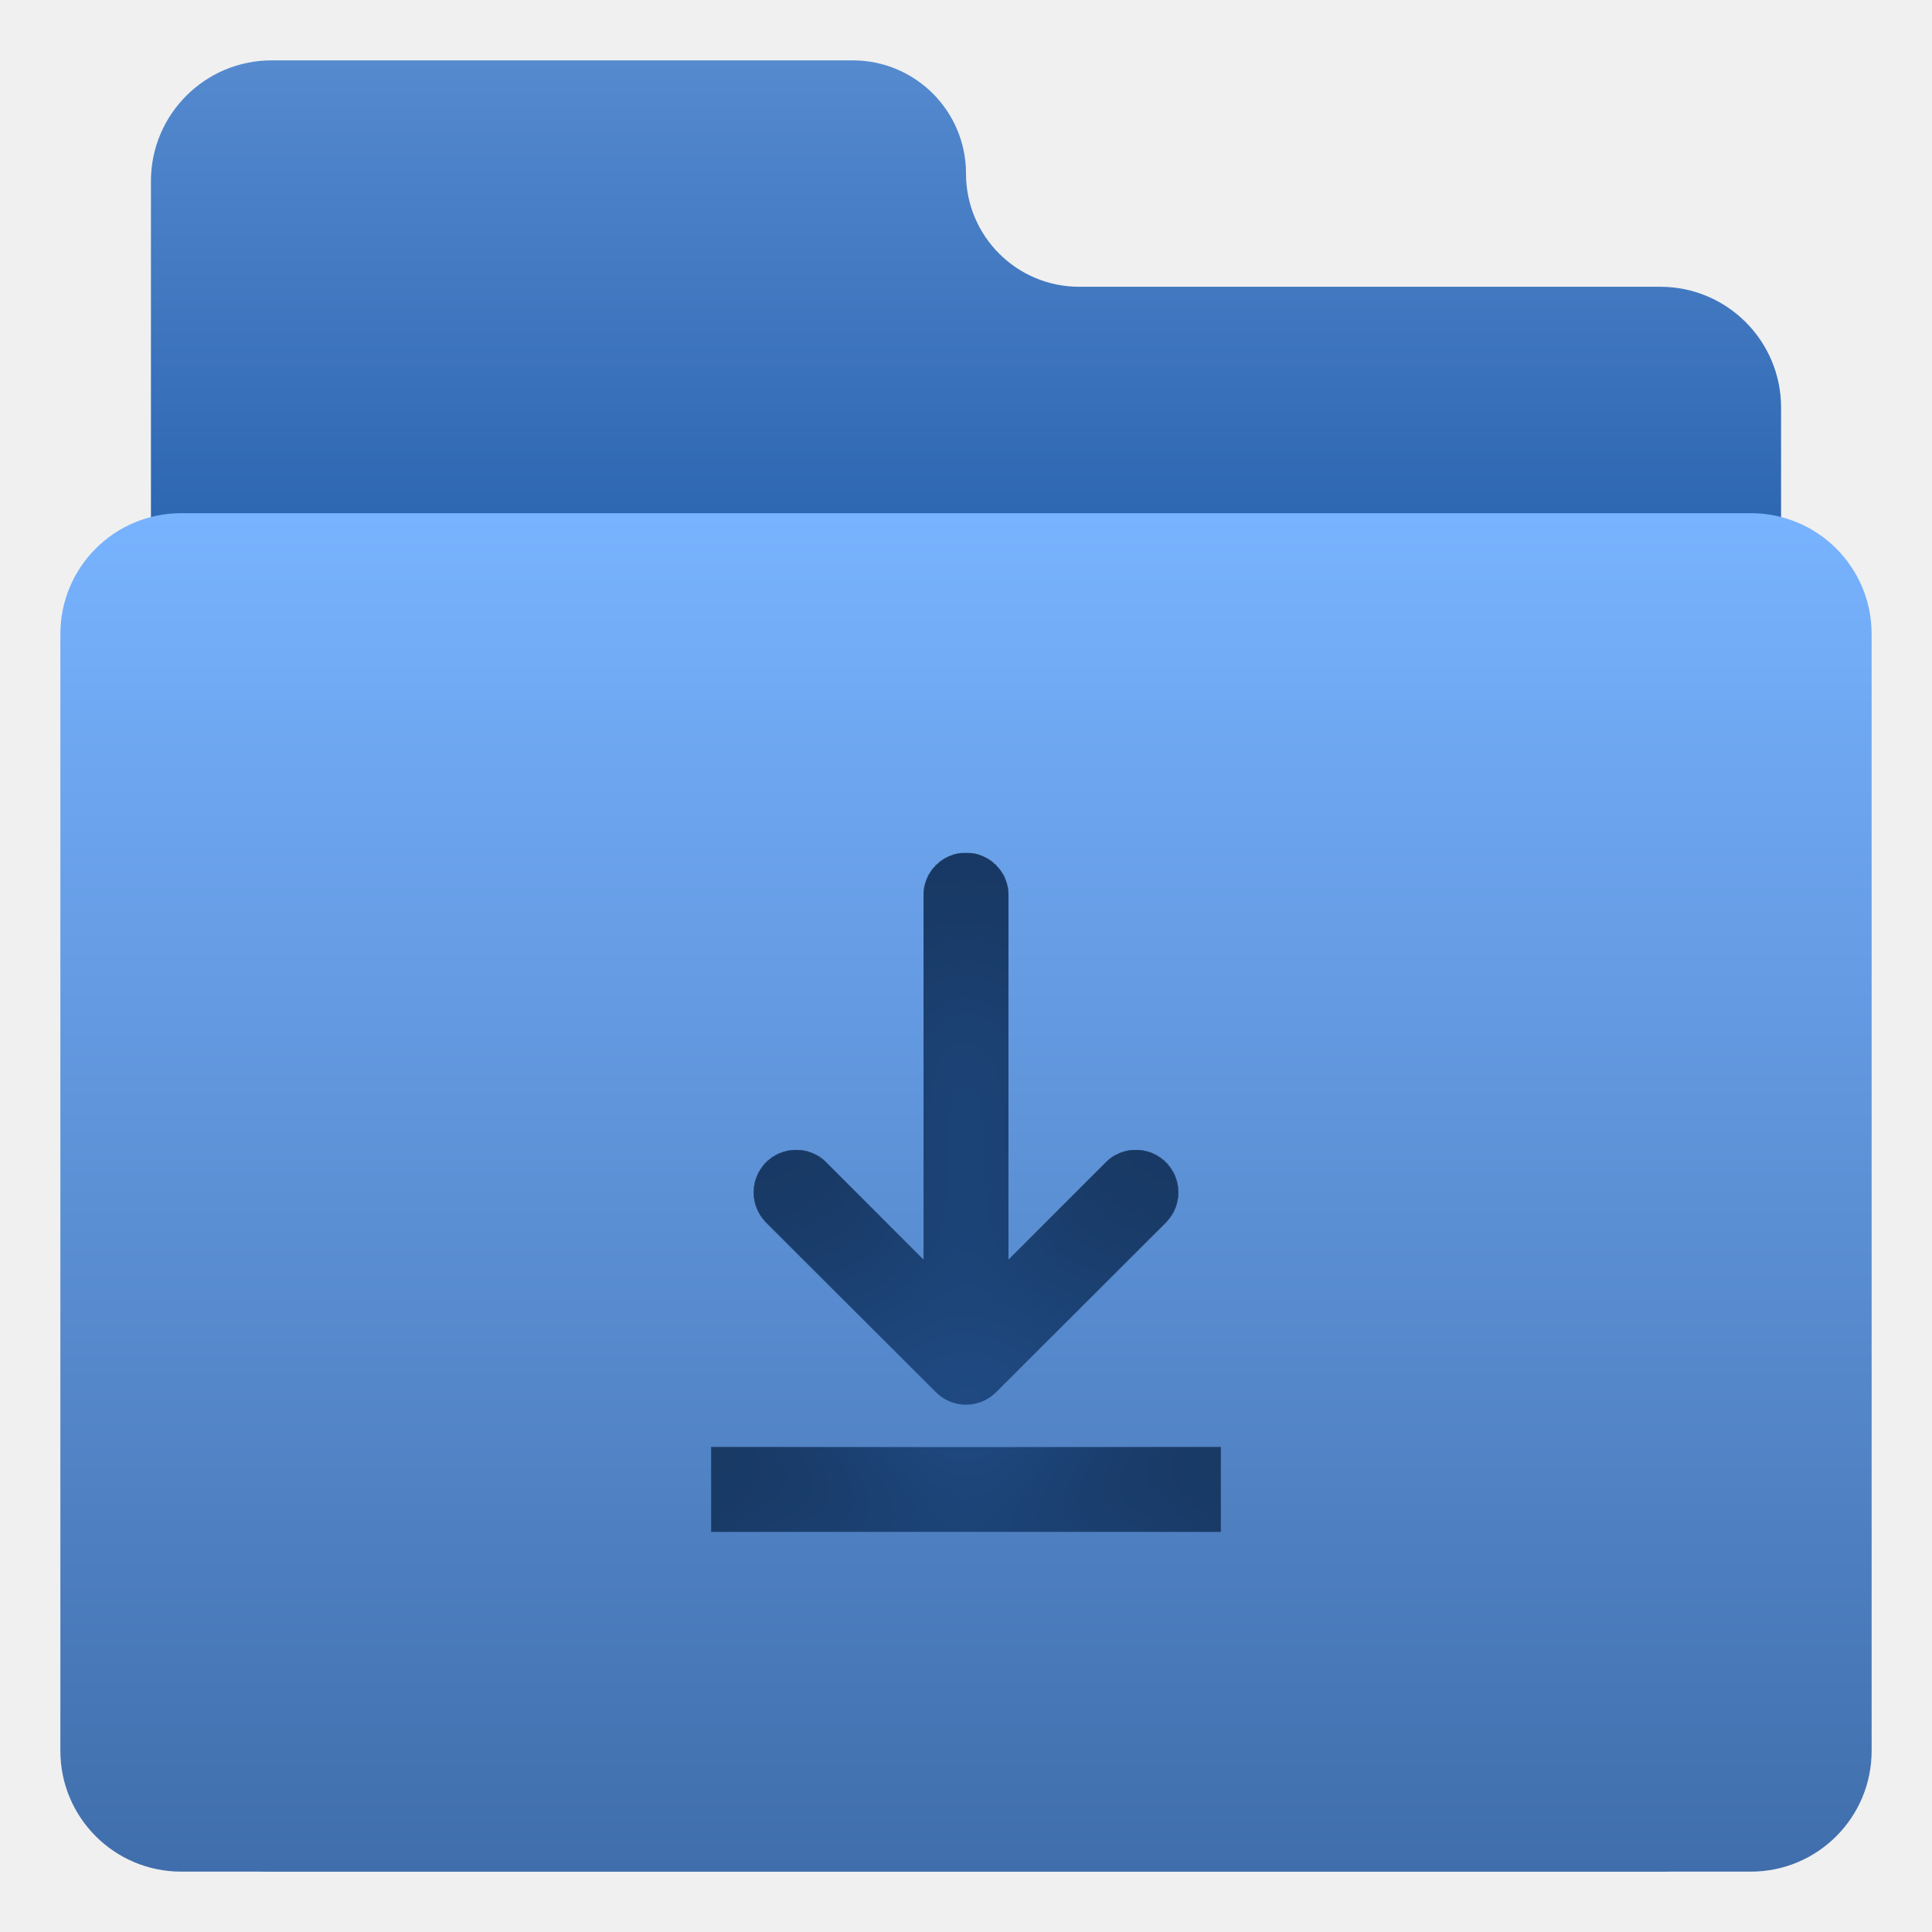
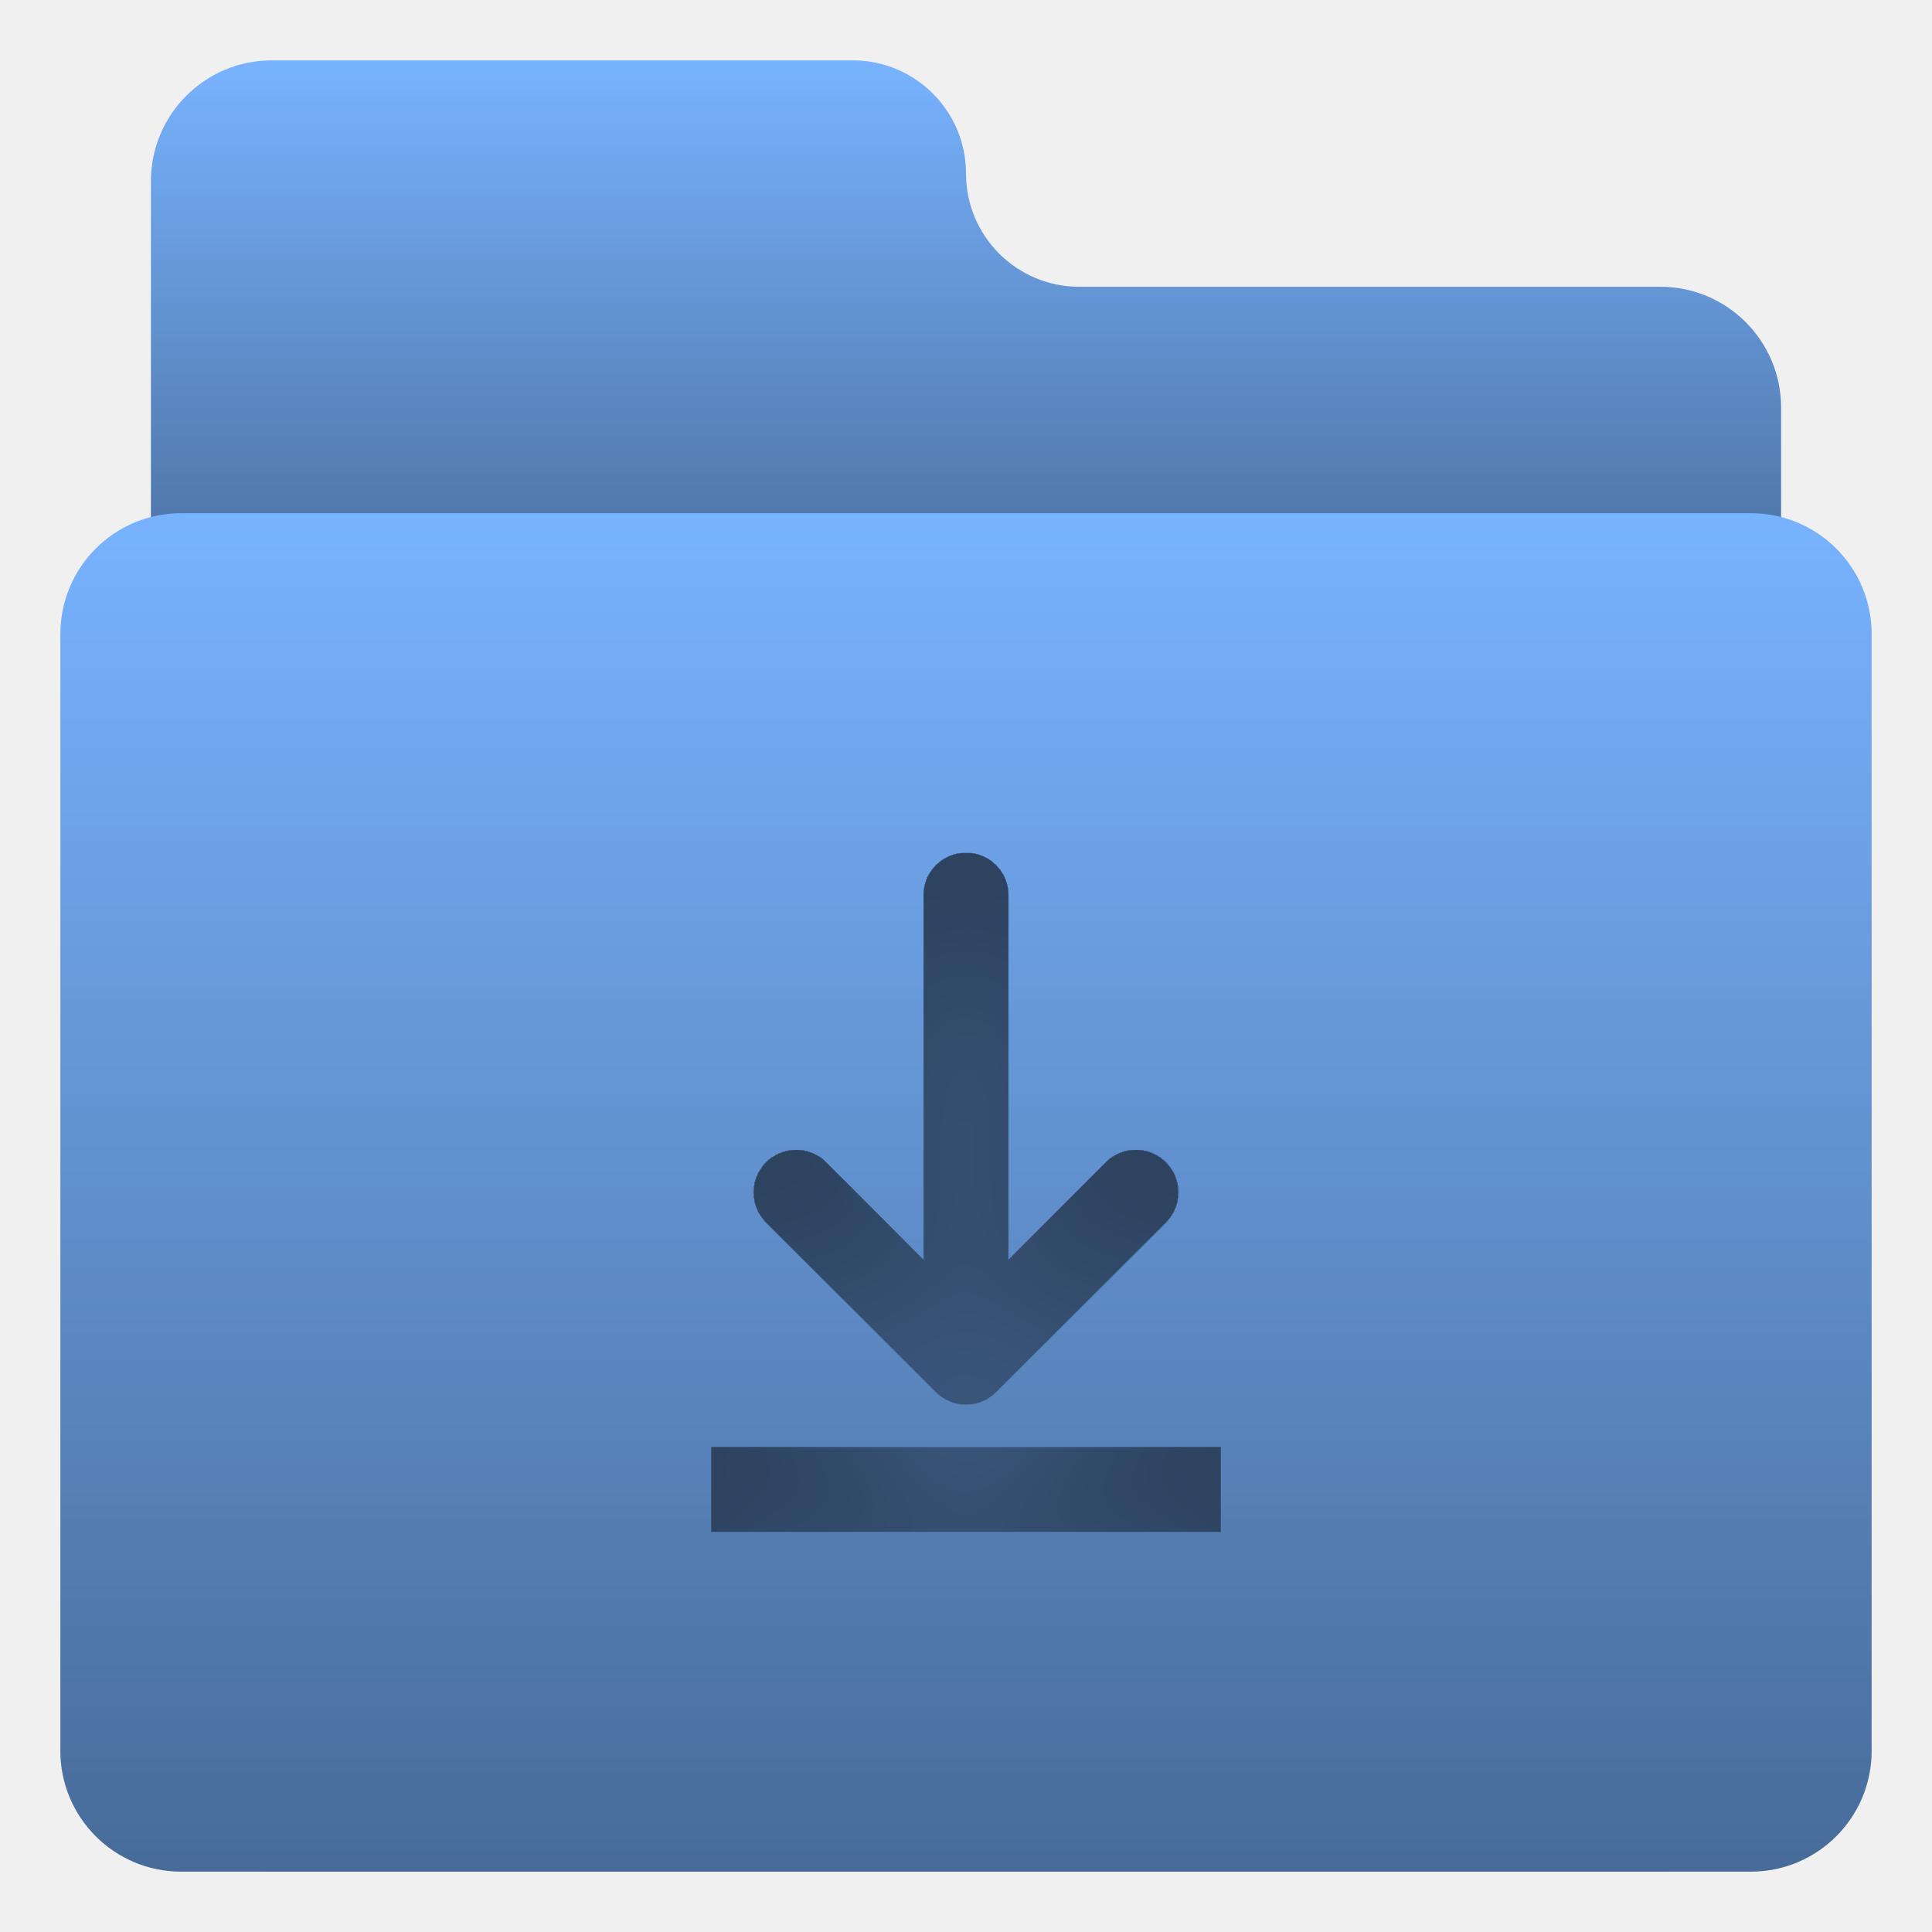
<svg xmlns="http://www.w3.org/2000/svg" width="64" height="64" viewBox="0 0 64 64" fill="none">
+   <defs id="defs3051">
+     <style type="text/css" id="current-color-scheme">
+     .ColorScheme-Accent {
+         color: #78B3FF;
+     }
+     </style>
+   </defs>
+   <path d="M28.25 2H9C6.791 2 5 3.791 5 6V58C5 60.209 6.791 62 9 62H55C57.209 62 59 60.209 59 58V13.5C59 11.291 57.209 9.5 55 9.5H35.75C33.679 9.5 32 7.821 32 5.75C32 3.679 30.321 2 28.25 2Z" class="ColorScheme-Accent" style="fill:currentColor" />
  <path d="M28.25 2H9C6.791 2 5 3.791 5 6V58C5 60.209 6.791 62 9 62H55C57.209 62 59 60.209 59 58V13.5C59 11.291 57.209 9.5 55 9.5H35.75C33.679 9.5 32 7.821 32 5.75C32 3.679 30.321 2 28.25 2Z" fill="url(#paint0_linear_4_4)" />
+   <rect x="2" y="17" width="60" height="45" rx="4" class="ColorScheme-Accent" style="fill:currentColor" />
  <rect x="2" y="17" width="60" height="45" rx="4" fill="url(#paint1_linear_4_4)" />
  <g clip-path="url(#clip0_4_4)">
    <g filter="url(#filter0_i_4_4)">
-       <path d="M32 28.25C31.226 28.25 30.594 28.882 30.594 29.656V41.73L27.369 38.506C27.106 38.242 26.748 38.094 26.375 38.094C26.002 38.094 25.644 38.242 25.381 38.506C24.831 39.055 24.831 39.945 25.381 40.494L31.006 46.119C31.555 46.669 32.445 46.669 32.994 46.119L38.619 40.494C39.169 39.945 39.169 39.055 38.619 38.506C38.07 37.956 37.18 37.956 36.631 38.506L33.406 41.73V29.656C33.406 28.882 32.775 28.25 32 28.25ZM23.562 47.938V50.75H40.438V47.938H23.562Z" fill="#204C86" />
+       <path d="M32 28.25C31.226 28.25 30.594 28.882 30.594 29.656V41.73L27.369 38.506C27.106 38.242 26.748 38.094 26.375 38.094C26.002 38.094 25.644 38.242 25.381 38.506C24.831 39.055 24.831 39.945 25.381 40.494L31.006 46.119C31.555 46.669 32.445 46.669 32.994 46.119L38.619 40.494C39.169 39.945 39.169 39.055 38.619 38.506C38.07 37.956 37.18 37.956 36.631 38.506L33.406 41.73V29.656C33.406 28.882 32.775 28.25 32 28.25ZM23.562 47.938V50.75H40.438V47.938H23.562Z" class="ColorScheme-Accent" style="fill:currentColor" />
+       <path d="M32 28.25C31.226 28.25 30.594 28.882 30.594 29.656V41.73L27.369 38.506C27.106 38.242 26.748 38.094 26.375 38.094C26.002 38.094 25.644 38.242 25.381 38.506C24.831 39.055 24.831 39.945 25.381 40.494L31.006 46.119C31.555 46.669 32.445 46.669 32.994 46.119L38.619 40.494C39.169 39.945 39.169 39.055 38.619 38.506C38.07 37.956 37.18 37.956 36.631 38.506L33.406 41.73V29.656C33.406 28.882 32.775 28.25 32 28.25ZM23.562 47.938V50.75H40.438V47.938H23.562Z" fill="black" fill-opacity="0.5" />
    </g>
  </g>
  <defs>
    <filter id="filter0_i_4_4" x="23.562" y="28.25" width="16.875" height="26.5" filterUnits="userSpaceOnUse" color-interpolation-filters="sRGB">
      <feFlood flood-opacity="0" result="BackgroundImageFix" />
      <feBlend mode="normal" in="SourceGraphic" in2="BackgroundImageFix" result="shape" />
      <feColorMatrix in="SourceAlpha" type="matrix" values="0 0 0 0 0 0 0 0 0 0 0 0 0 0 0 0 0 0 127 0" result="hardAlpha" />
      <feOffset dy="4" />
      <feGaussianBlur stdDeviation="2" />
      <feComposite in2="hardAlpha" operator="arithmetic" k2="-1" k3="1" />
      <feColorMatrix type="matrix" values="0 0 0 0 0 0 0 0 0 0 0 0 0 0 0 0 0 0 0.25 0" />
      <feBlend mode="normal" in2="shape" result="effect1_innerShadow_4_4" />
    </filter>
-     <linearGradient id="paint0_linear_4_4" x1="32" y1="2" x2="32" y2="17" gradientUnits="userSpaceOnUse">
-       <stop stop-color="#558ACF" />
-       <stop offset="1" stop-color="#2E67B2" />
+     <linearGradient id="paint0_linear_4_4" x1="32" y1="2" x2="32" y2="62" gradientUnits="userSpaceOnUse">
+       <stop stop-opacity="0" />
+       <stop offset="0.308" stop-opacity="0.4" />
    </linearGradient>
    <linearGradient id="paint1_linear_4_4" x1="32" y1="17" x2="32" y2="62" gradientUnits="userSpaceOnUse">
-       <stop stop-color="#78B3FF" />
-       <stop offset="1" stop-color="#406EAC" />
+       <stop stop-opacity="0" />
+       <stop offset="1" stop-opacity="0.4" />
    </linearGradient>
    <clipPath id="clip0_4_4">
-       <rect width="22.5" height="22.5" fill="white" transform="translate(20.75 28.25)" />
+       <rect width="22.5" height="22.5" class="ColorScheme-Accent" style="fill:currentColor" transform="translate(20.75 28.25)" />
    </clipPath>
  </defs>
</svg>
